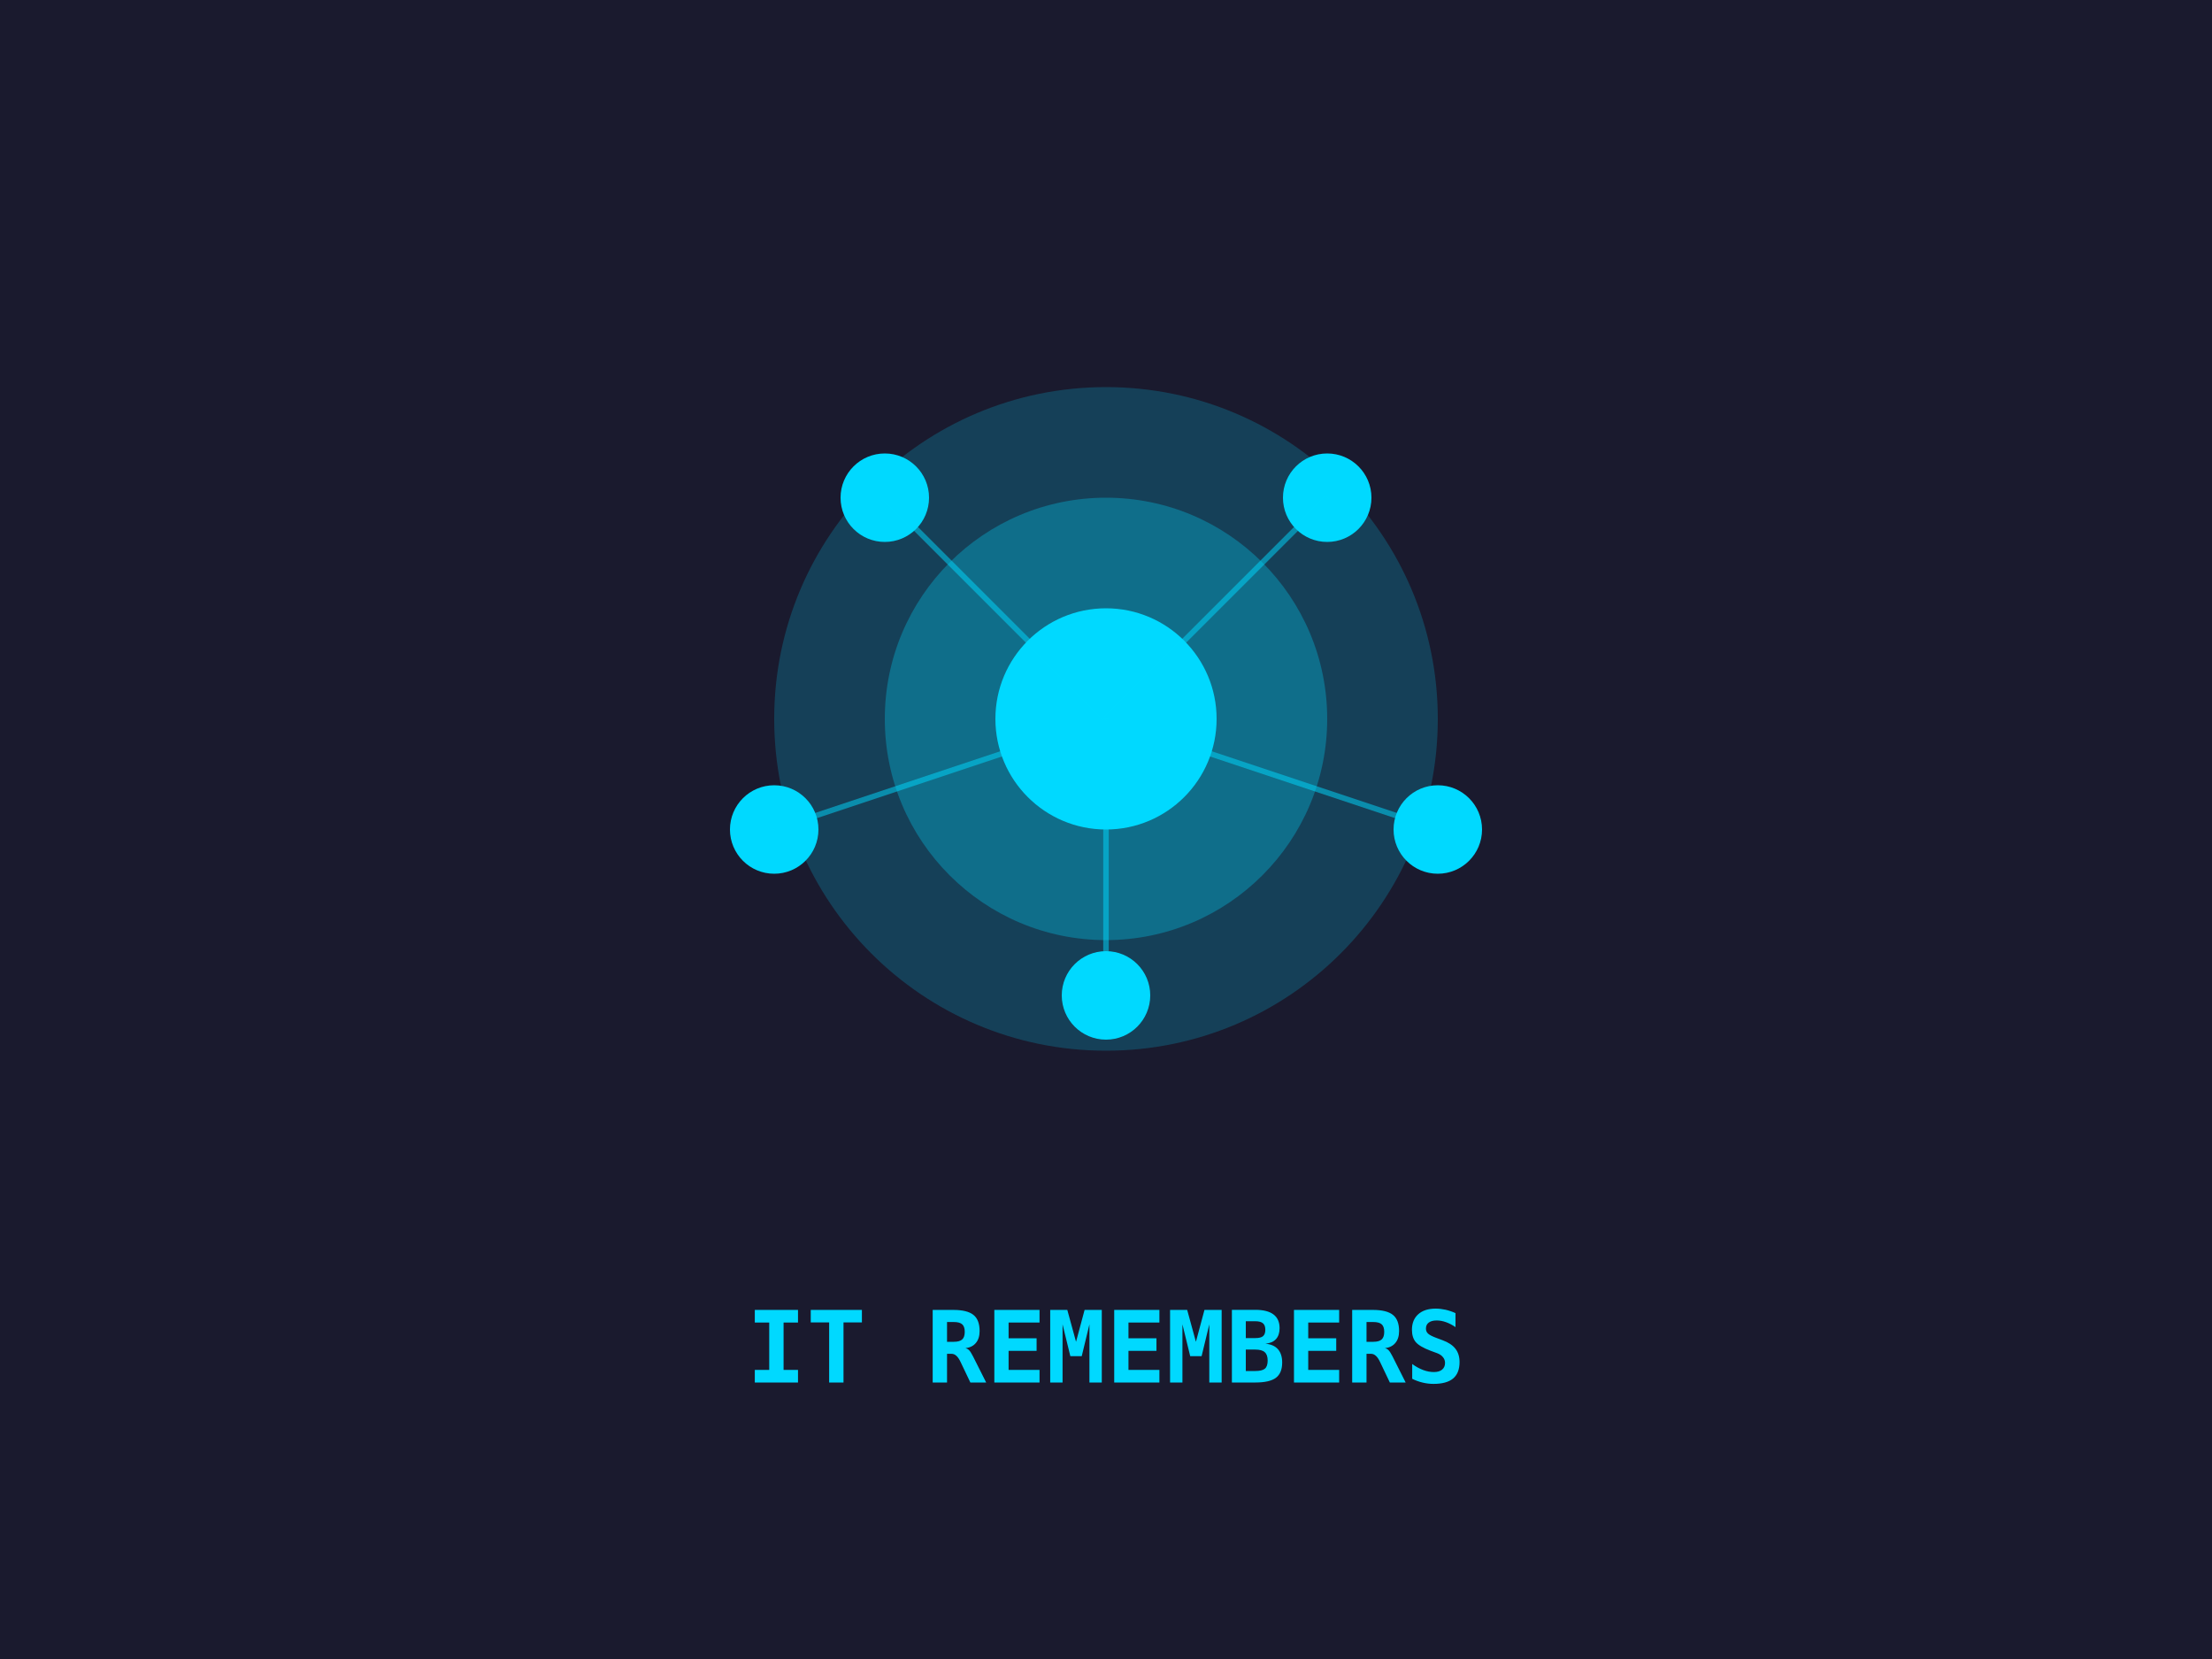
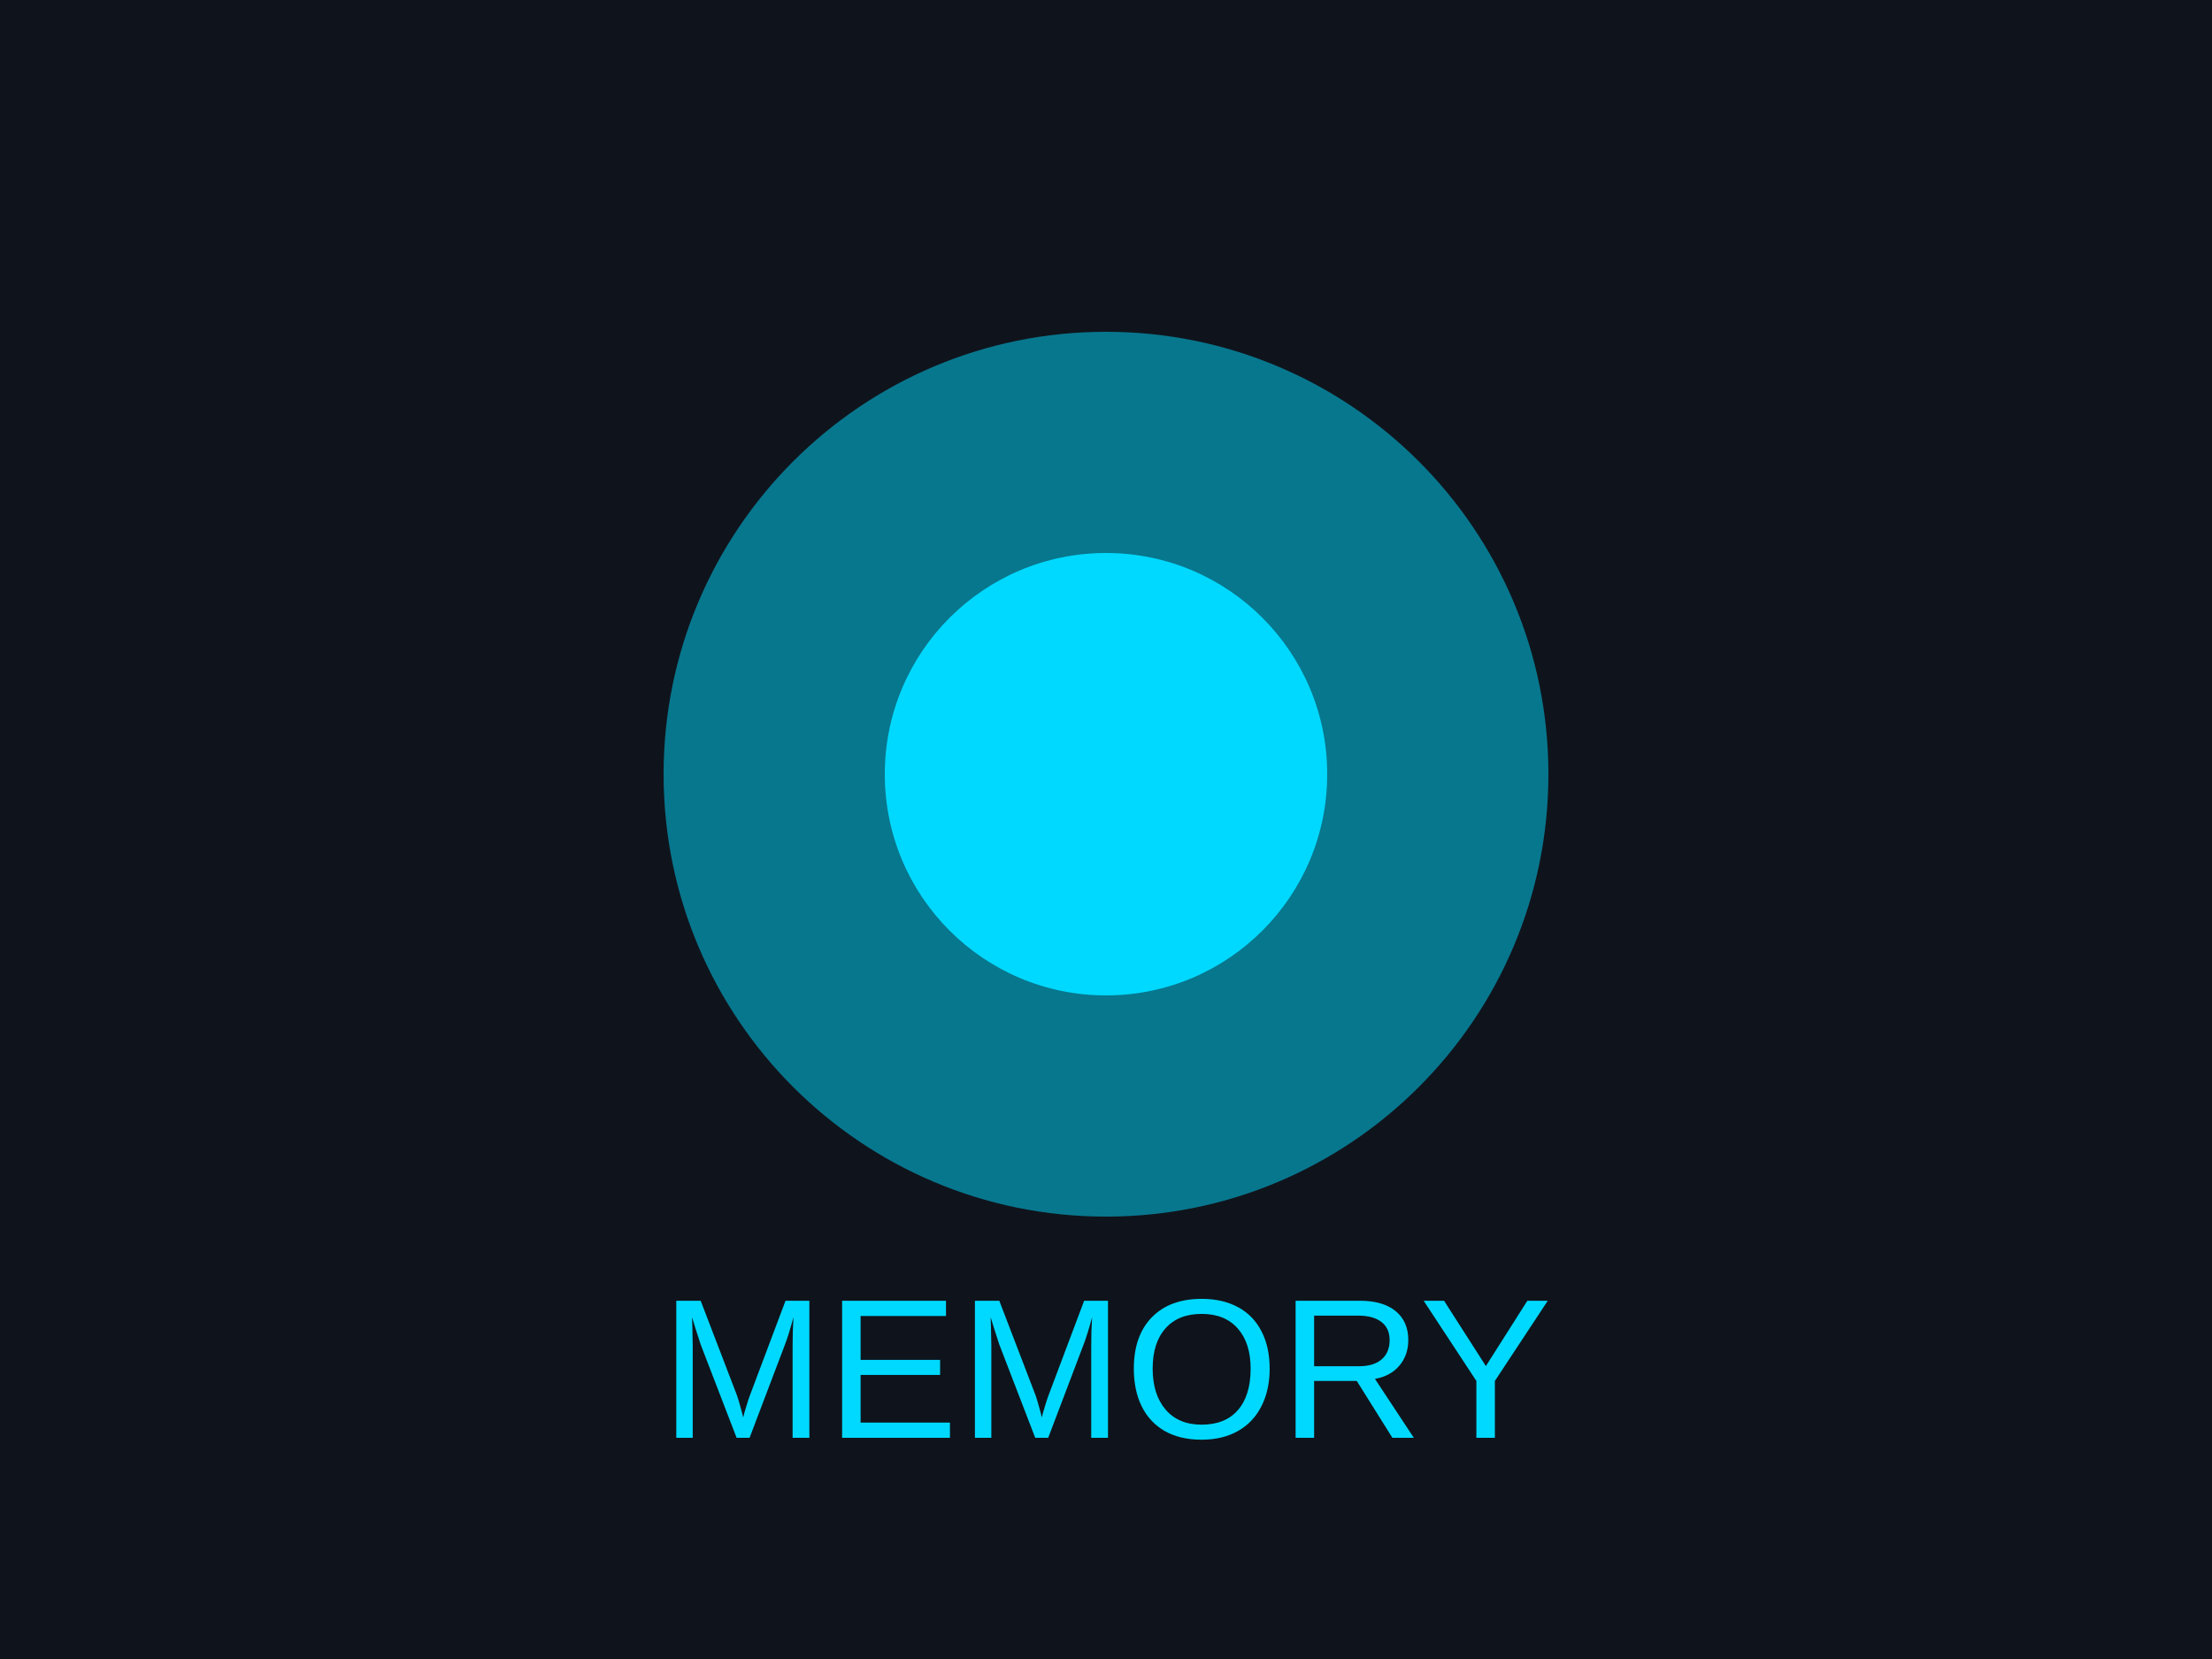
- <svg xmlns="http://www.w3.org/2000/svg" viewBox="0 0 400 300">
-   <rect width="400" height="300" fill="#1a1a2e" />
-   <circle cx="200" cy="130" r="60" fill="#00D9FF" opacity="0.2" />
-   <circle cx="200" cy="130" r="40" fill="#00D9FF" opacity="0.3" />
-   <circle cx="200" cy="130" r="20" fill="#00D9FF" />
-   <circle cx="160" cy="90" r="8" fill="#00D9FF" />
-   <circle cx="240" cy="90" r="8" fill="#00D9FF" />
-   <circle cx="140" cy="150" r="8" fill="#00D9FF" />
-   <circle cx="260" cy="150" r="8" fill="#00D9FF" />
-   <circle cx="200" cy="180" r="8" fill="#00D9FF" />
-   <path d="M200 130 L160 90" stroke="#00D9FF" strokeWidth="2" opacity="0.5" />
-   <path d="M200 130 L240 90" stroke="#00D9FF" strokeWidth="2" opacity="0.5" />
-   <path d="M200 130 L140 150" stroke="#00D9FF" strokeWidth="2" opacity="0.5" />
-   <path d="M200 130 L260 150" stroke="#00D9FF" strokeWidth="2" opacity="0.5" />
-   <path d="M200 130 L200 180" stroke="#00D9FF" strokeWidth="2" opacity="0.5" />
-   <text x="200" y="250" font-family="monospace" font-size="18" fill="#00D9FF" text-anchor="middle" font-weight="bold">IT REMEMBERS</text>
+ <svg xmlns="http://www.w3.org/2000/svg" width="200" height="150" viewBox="0 0 200 150">
+   <rect width="200" height="150" fill="#0F141C" />
+   <circle cx="100" cy="70" r="40" fill="#00D9FF" opacity="0.5" />
+   <circle cx="100" cy="70" r="20" fill="#00D9FF" />
+   <text x="100" y="130" font-family="Arial" font-size="18" fill="#00D9FF" text-anchor="middle">MEMORY</text>
</svg>
